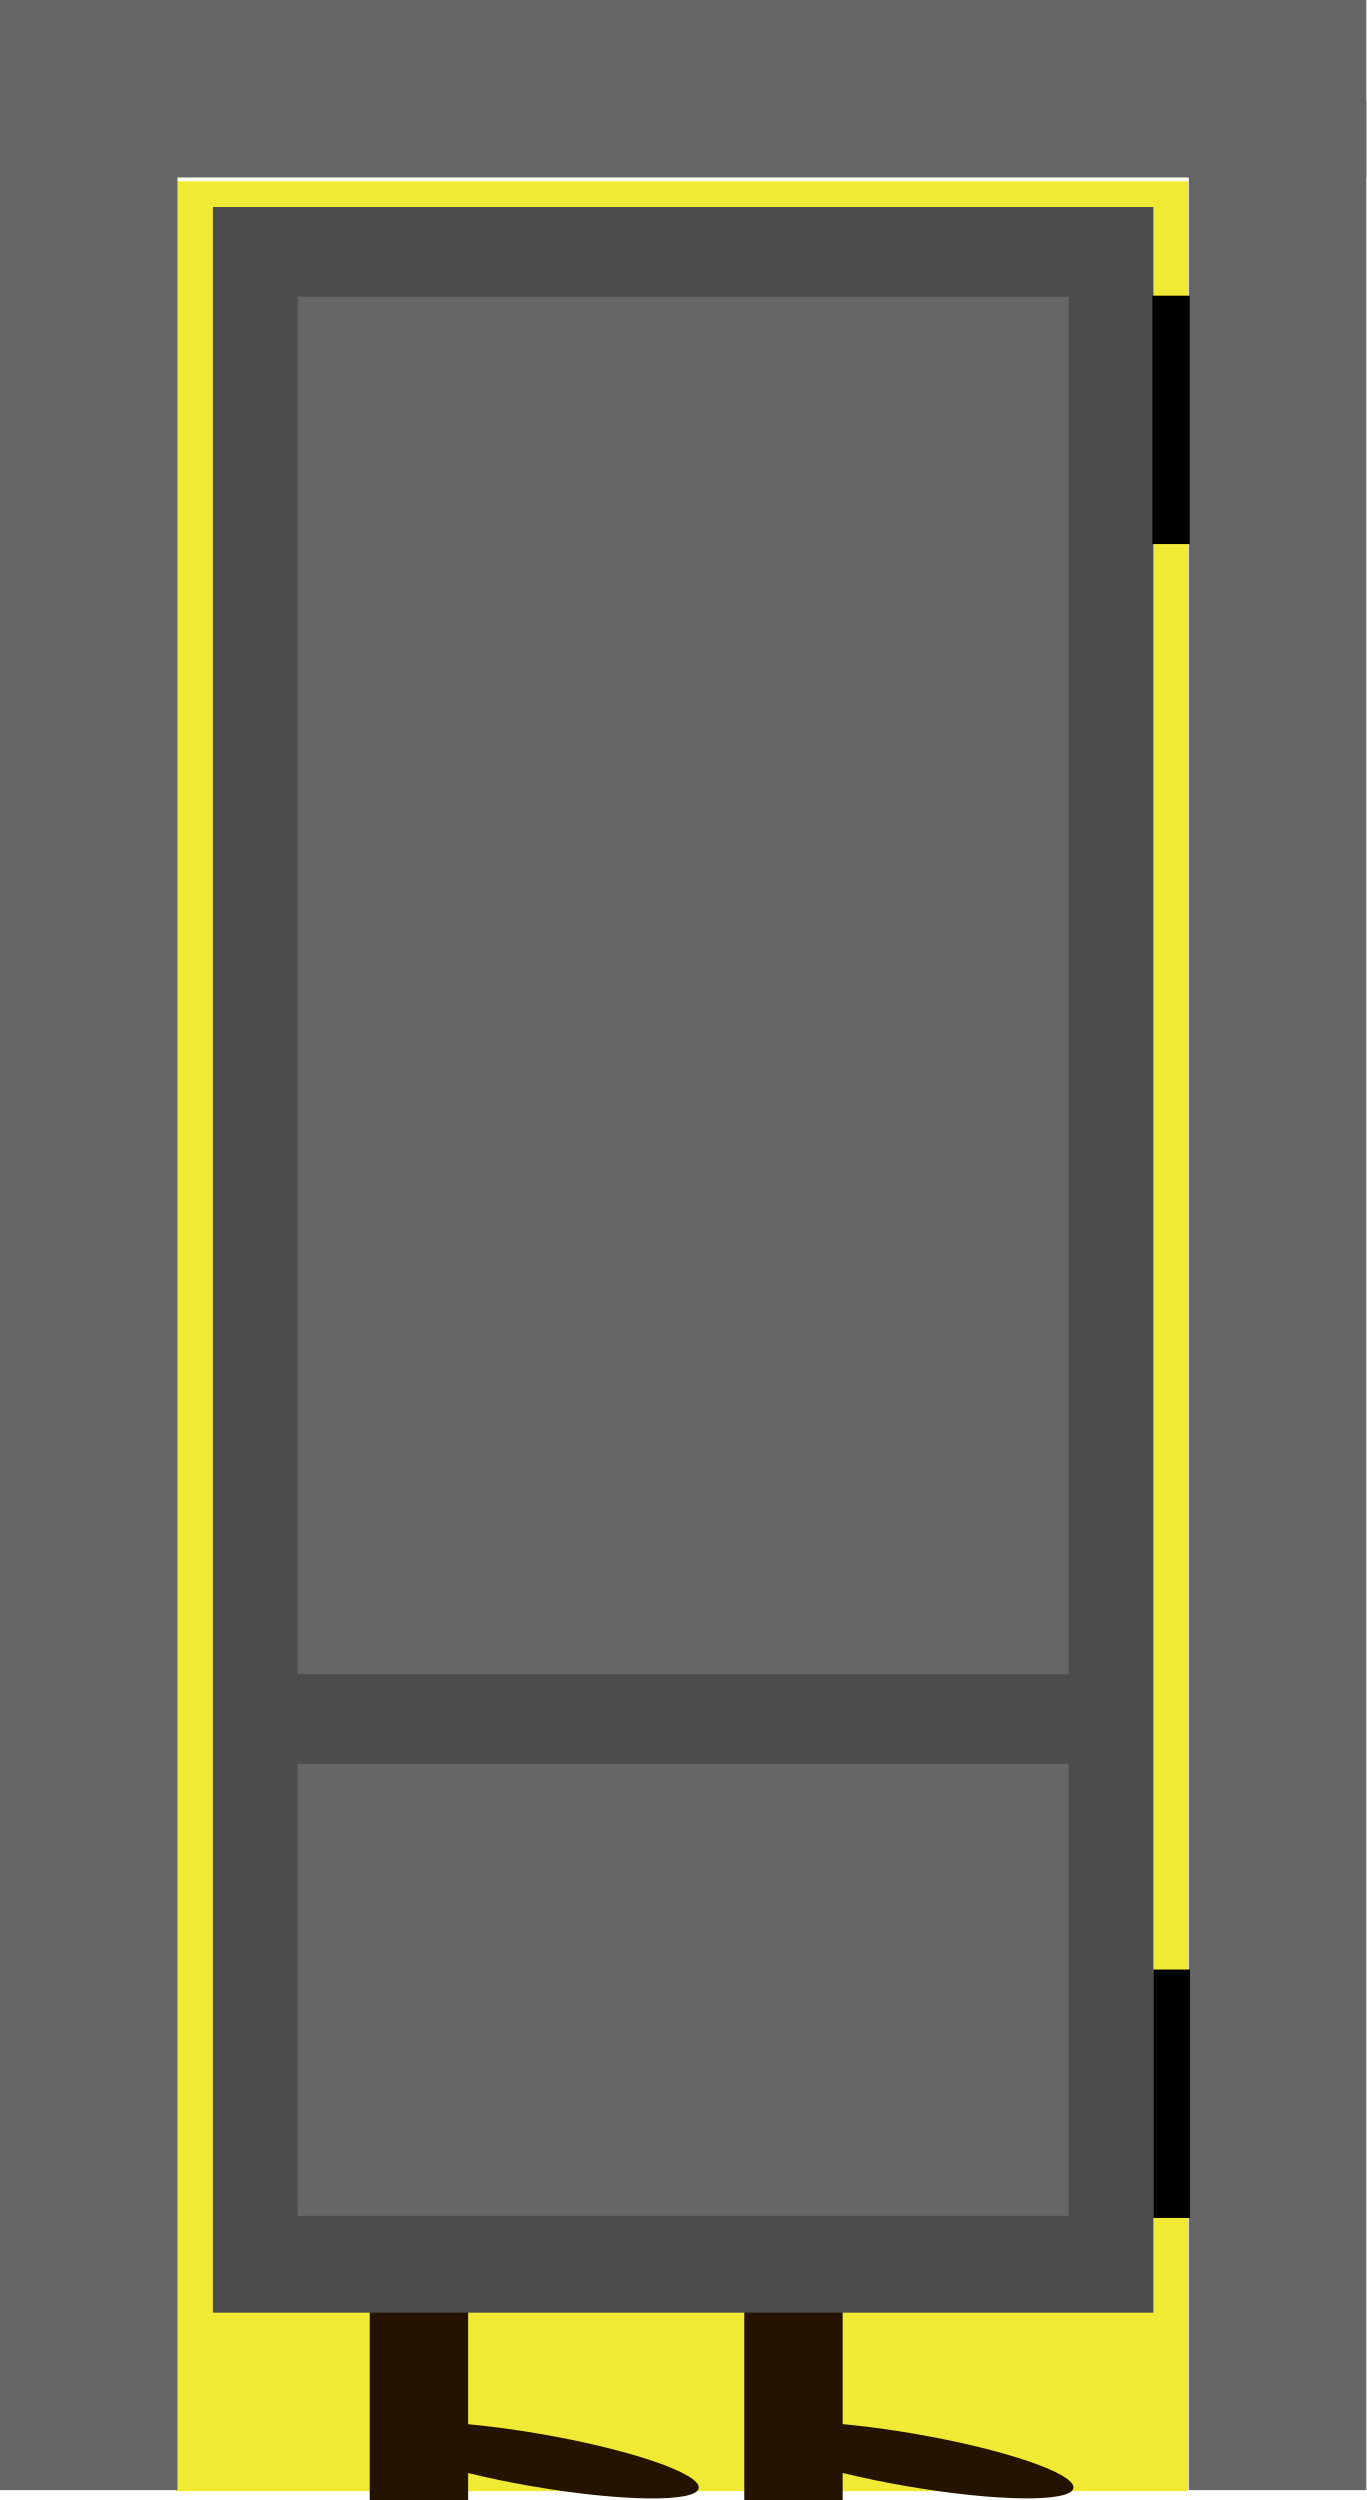
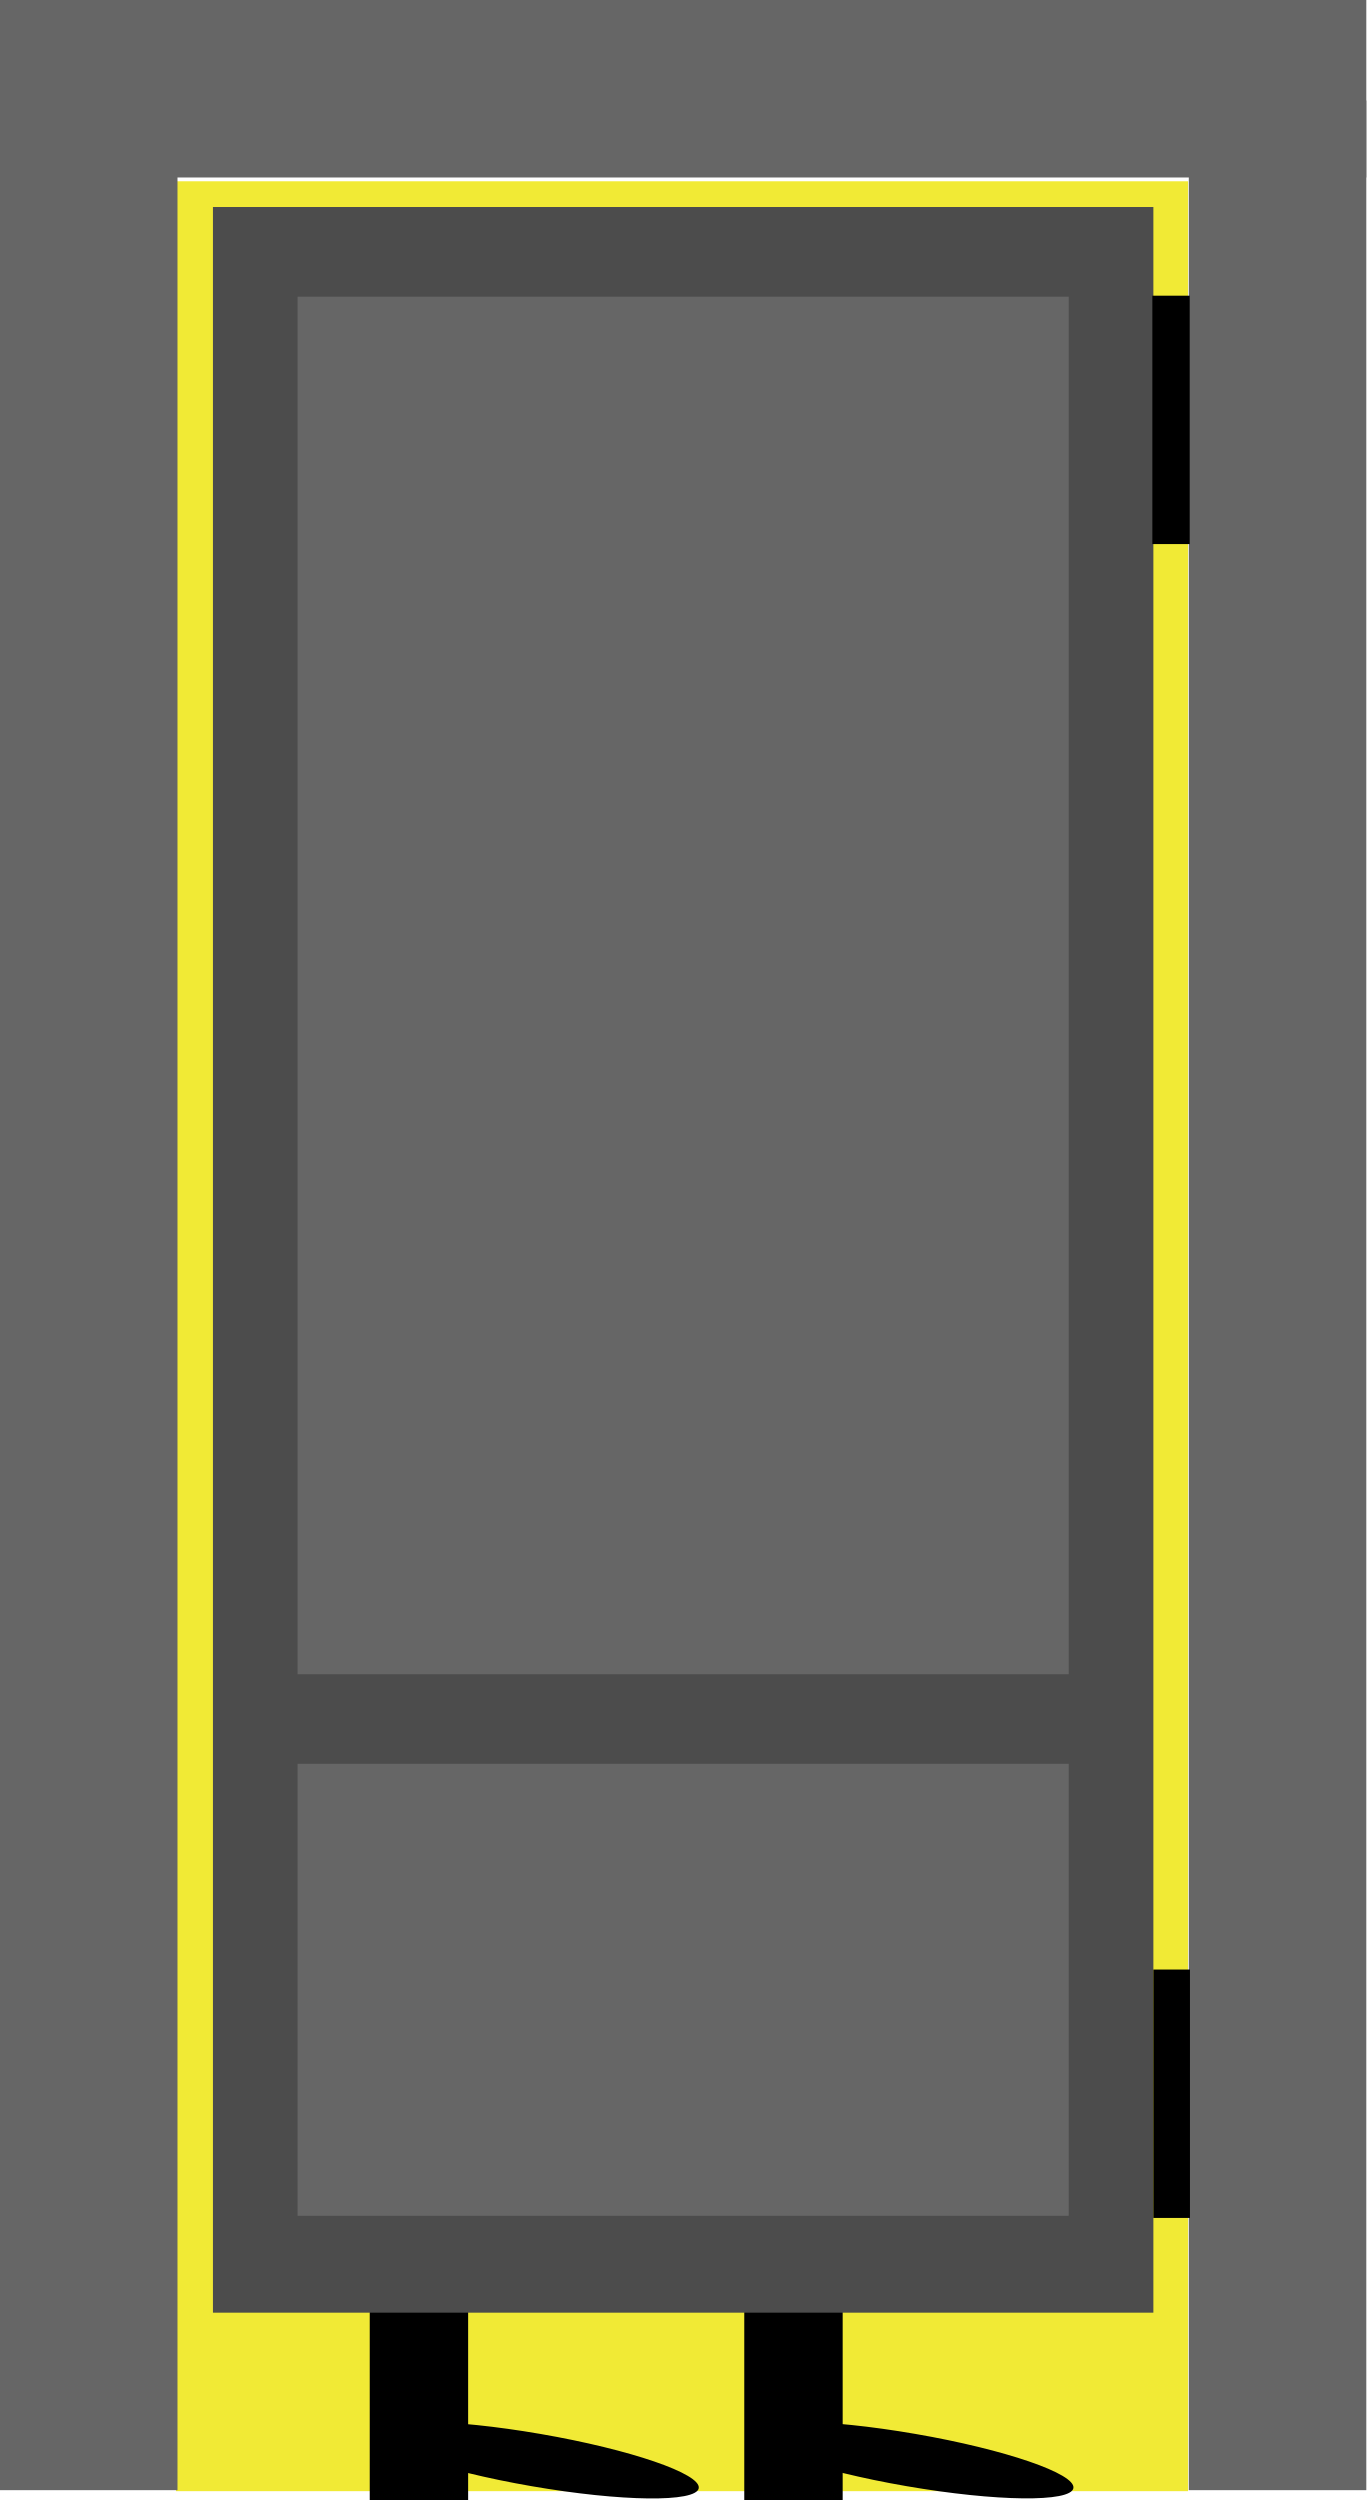
<svg xmlns="http://www.w3.org/2000/svg" viewBox="0 0 108.31 198.18">
  <defs>
-     <style>.cls-1{fill:#f1ea35;}.cls-2{fill:#231300;}.cls-3{fill:#4c4c4c;}.cls-4{fill:#666;}</style>
+     <style>
+       .cls-1 {
+         fill: #f1ea35;
+       }
+       .cls-3 {
+         fill: #4c4c4c;
+       }
+       .cls-4 {
+         fill: #666;
+       }
+     </style>
  </defs>
  <g id="Layer_2" data-name="Layer 2">
    <g id="Слой_2" data-name="Слой 2">
      <rect class="cls-1" x="13.95" y="14.37" width="80.23" height="183.11" />
      <ellipse class="cls-2" cx="72.21" cy="195" rx="2.1" ry="13.08" transform="translate(-132.25 232.94) rotate(-80.19)" />
      <rect class="cls-2" x="59" y="174" width="7.8" height="24.19" />
      <ellipse class="cls-2" cx="42.51" cy="195" rx="2.1" ry="13.08" transform="translate(-156.89 203.68) rotate(-80.19)" />
      <rect class="cls-2" x="29.31" y="174" width="7.8" height="24.19" />
      <rect class="cls-3" x="16.88" y="16.41" width="74.55" height="166.92" />
      <rect class="cls-4" x="23.59" y="23.52" width="61.13" height="109.2" />
      <rect class="cls-4" x="23.59" y="139.82" width="61.13" height="35.83" />
      <rect class="cls-4" y="7.97" width="14.07" height="189.43" />
      <rect class="cls-4" x="94.24" y="7.97" width="14.07" height="189.43" />
      <rect class="cls-4" x="47.12" y="-47.12" width="14.07" height="108.31" transform="translate(61.19 -47.12) rotate(90)" />
      <rect x="82.98" y="31.81" width="19.69" height="2.96" transform="translate(126.12 -59.54) rotate(90)" />
      <rect x="83.03" y="164.53" width="19.69" height="2.9" transform="translate(258.86 73.1) rotate(90)" />
    </g>
  </g>
</svg>
